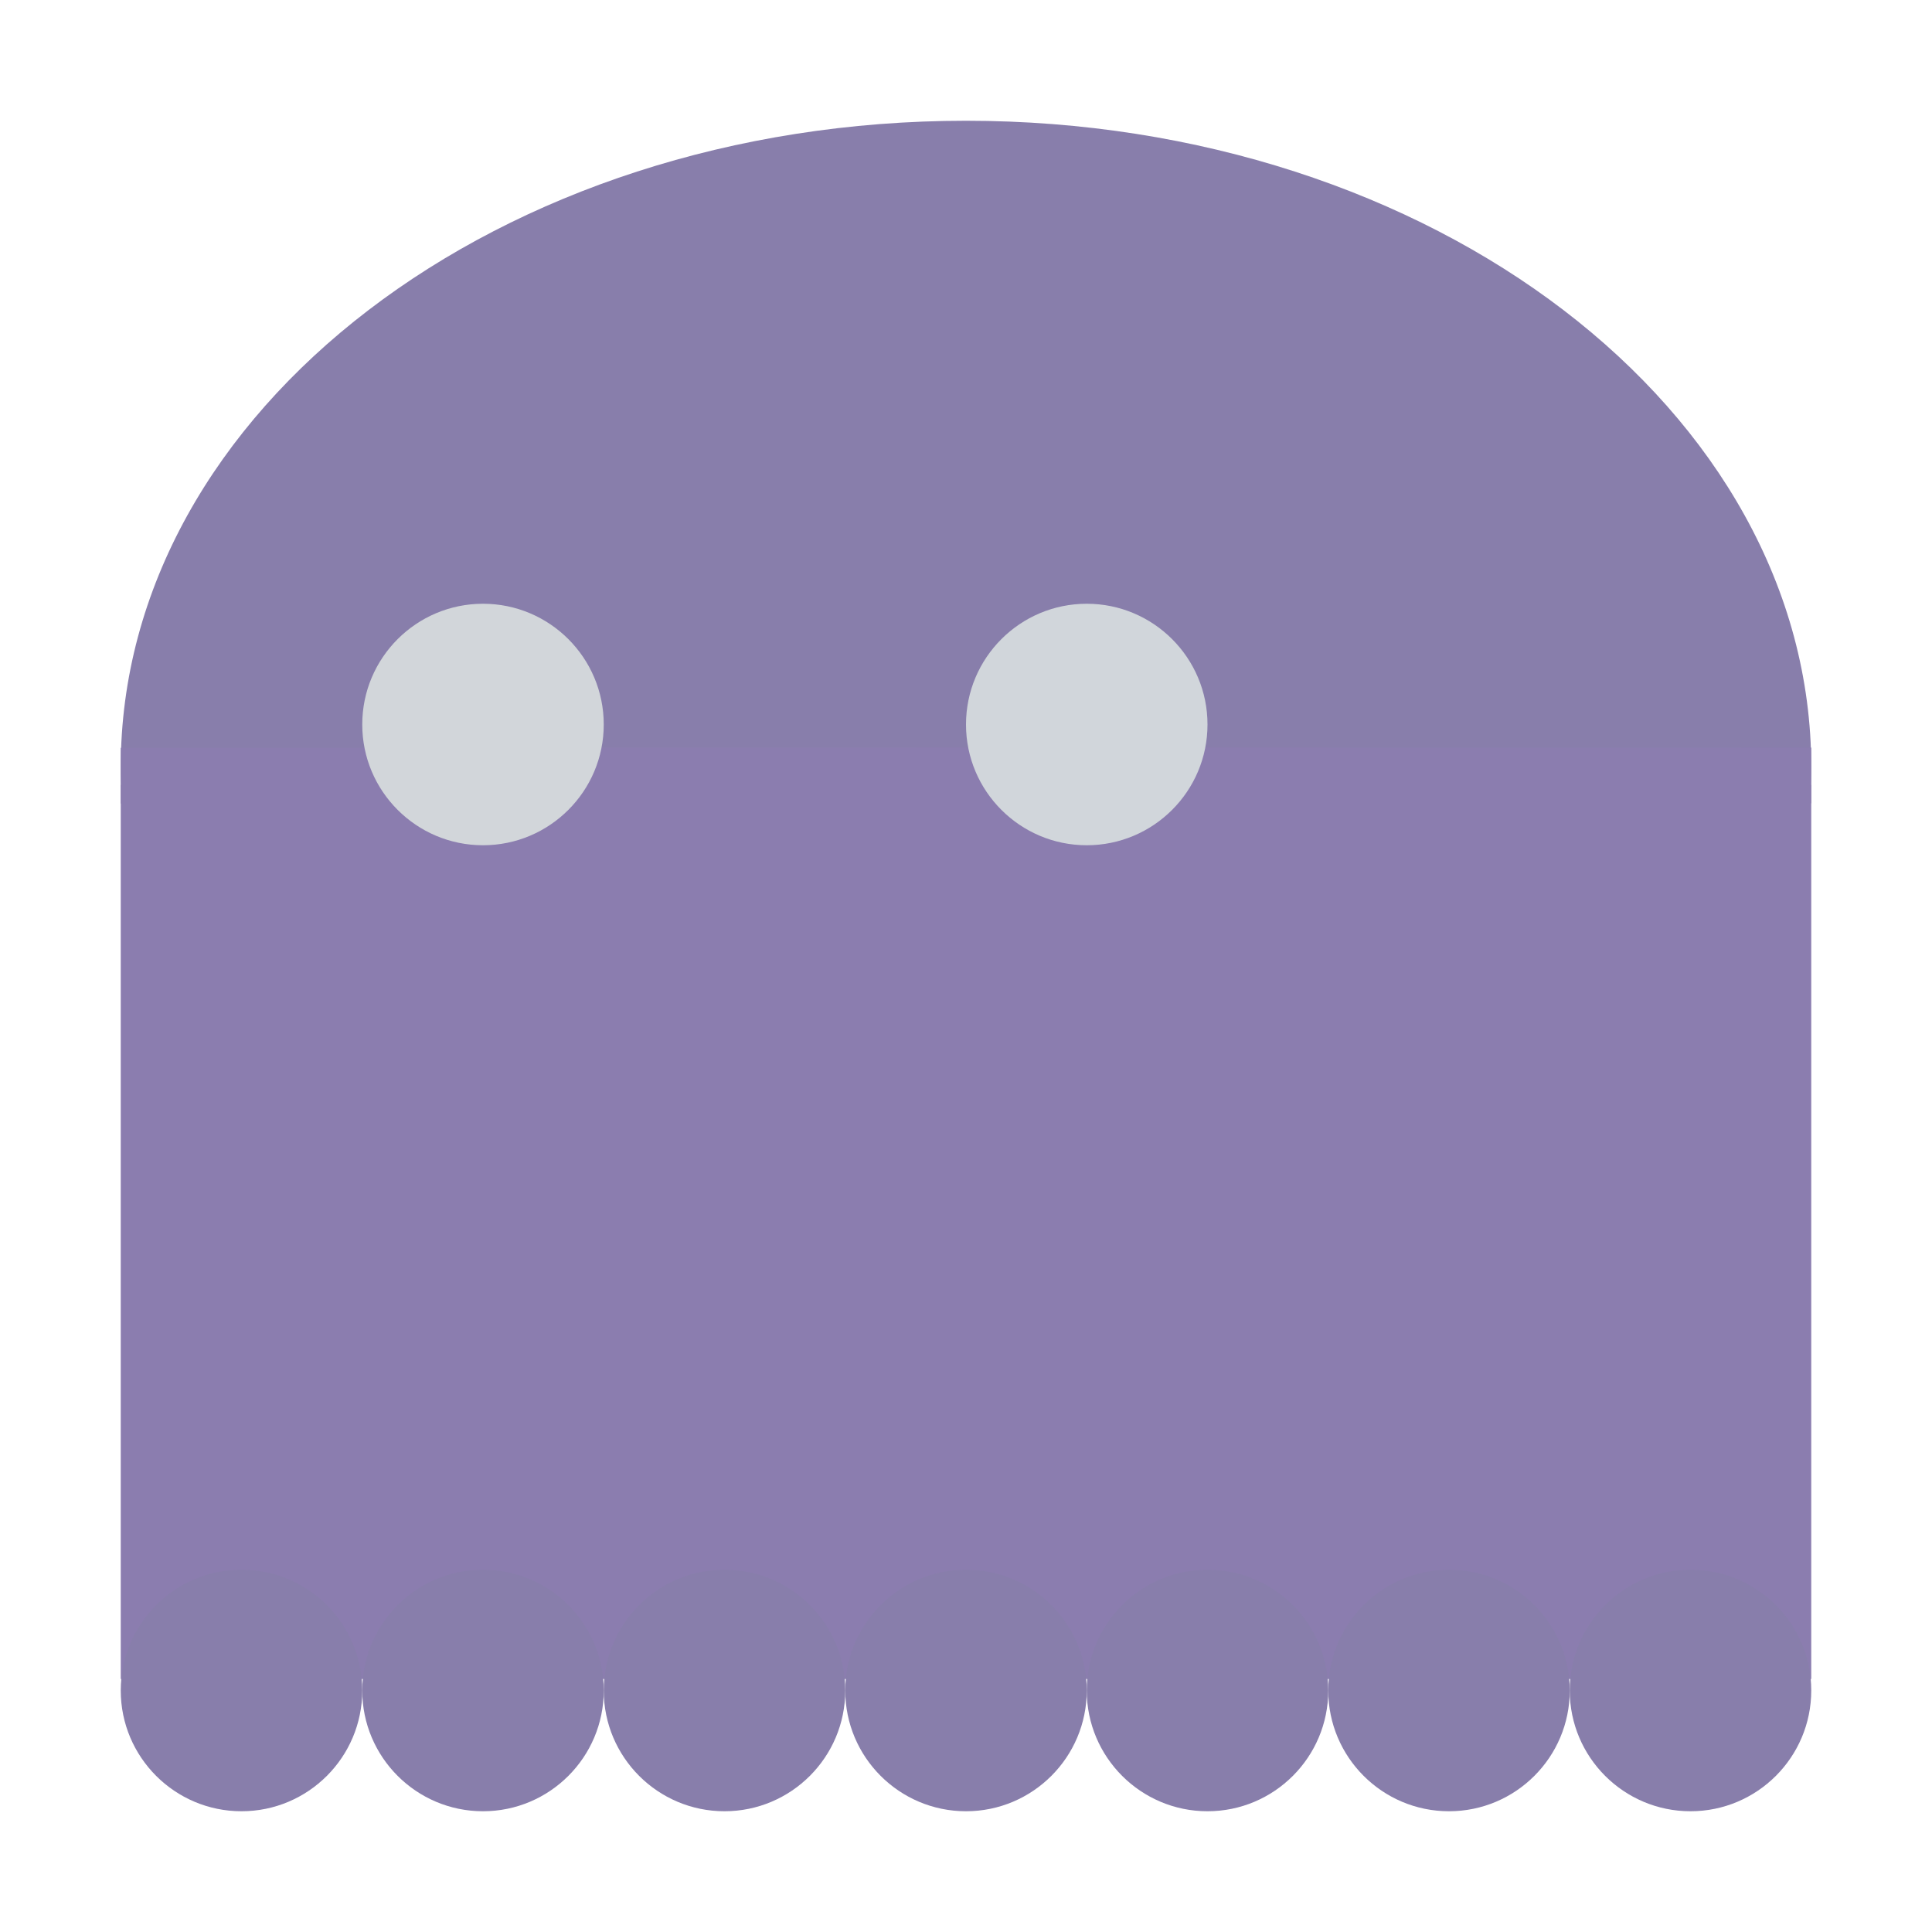
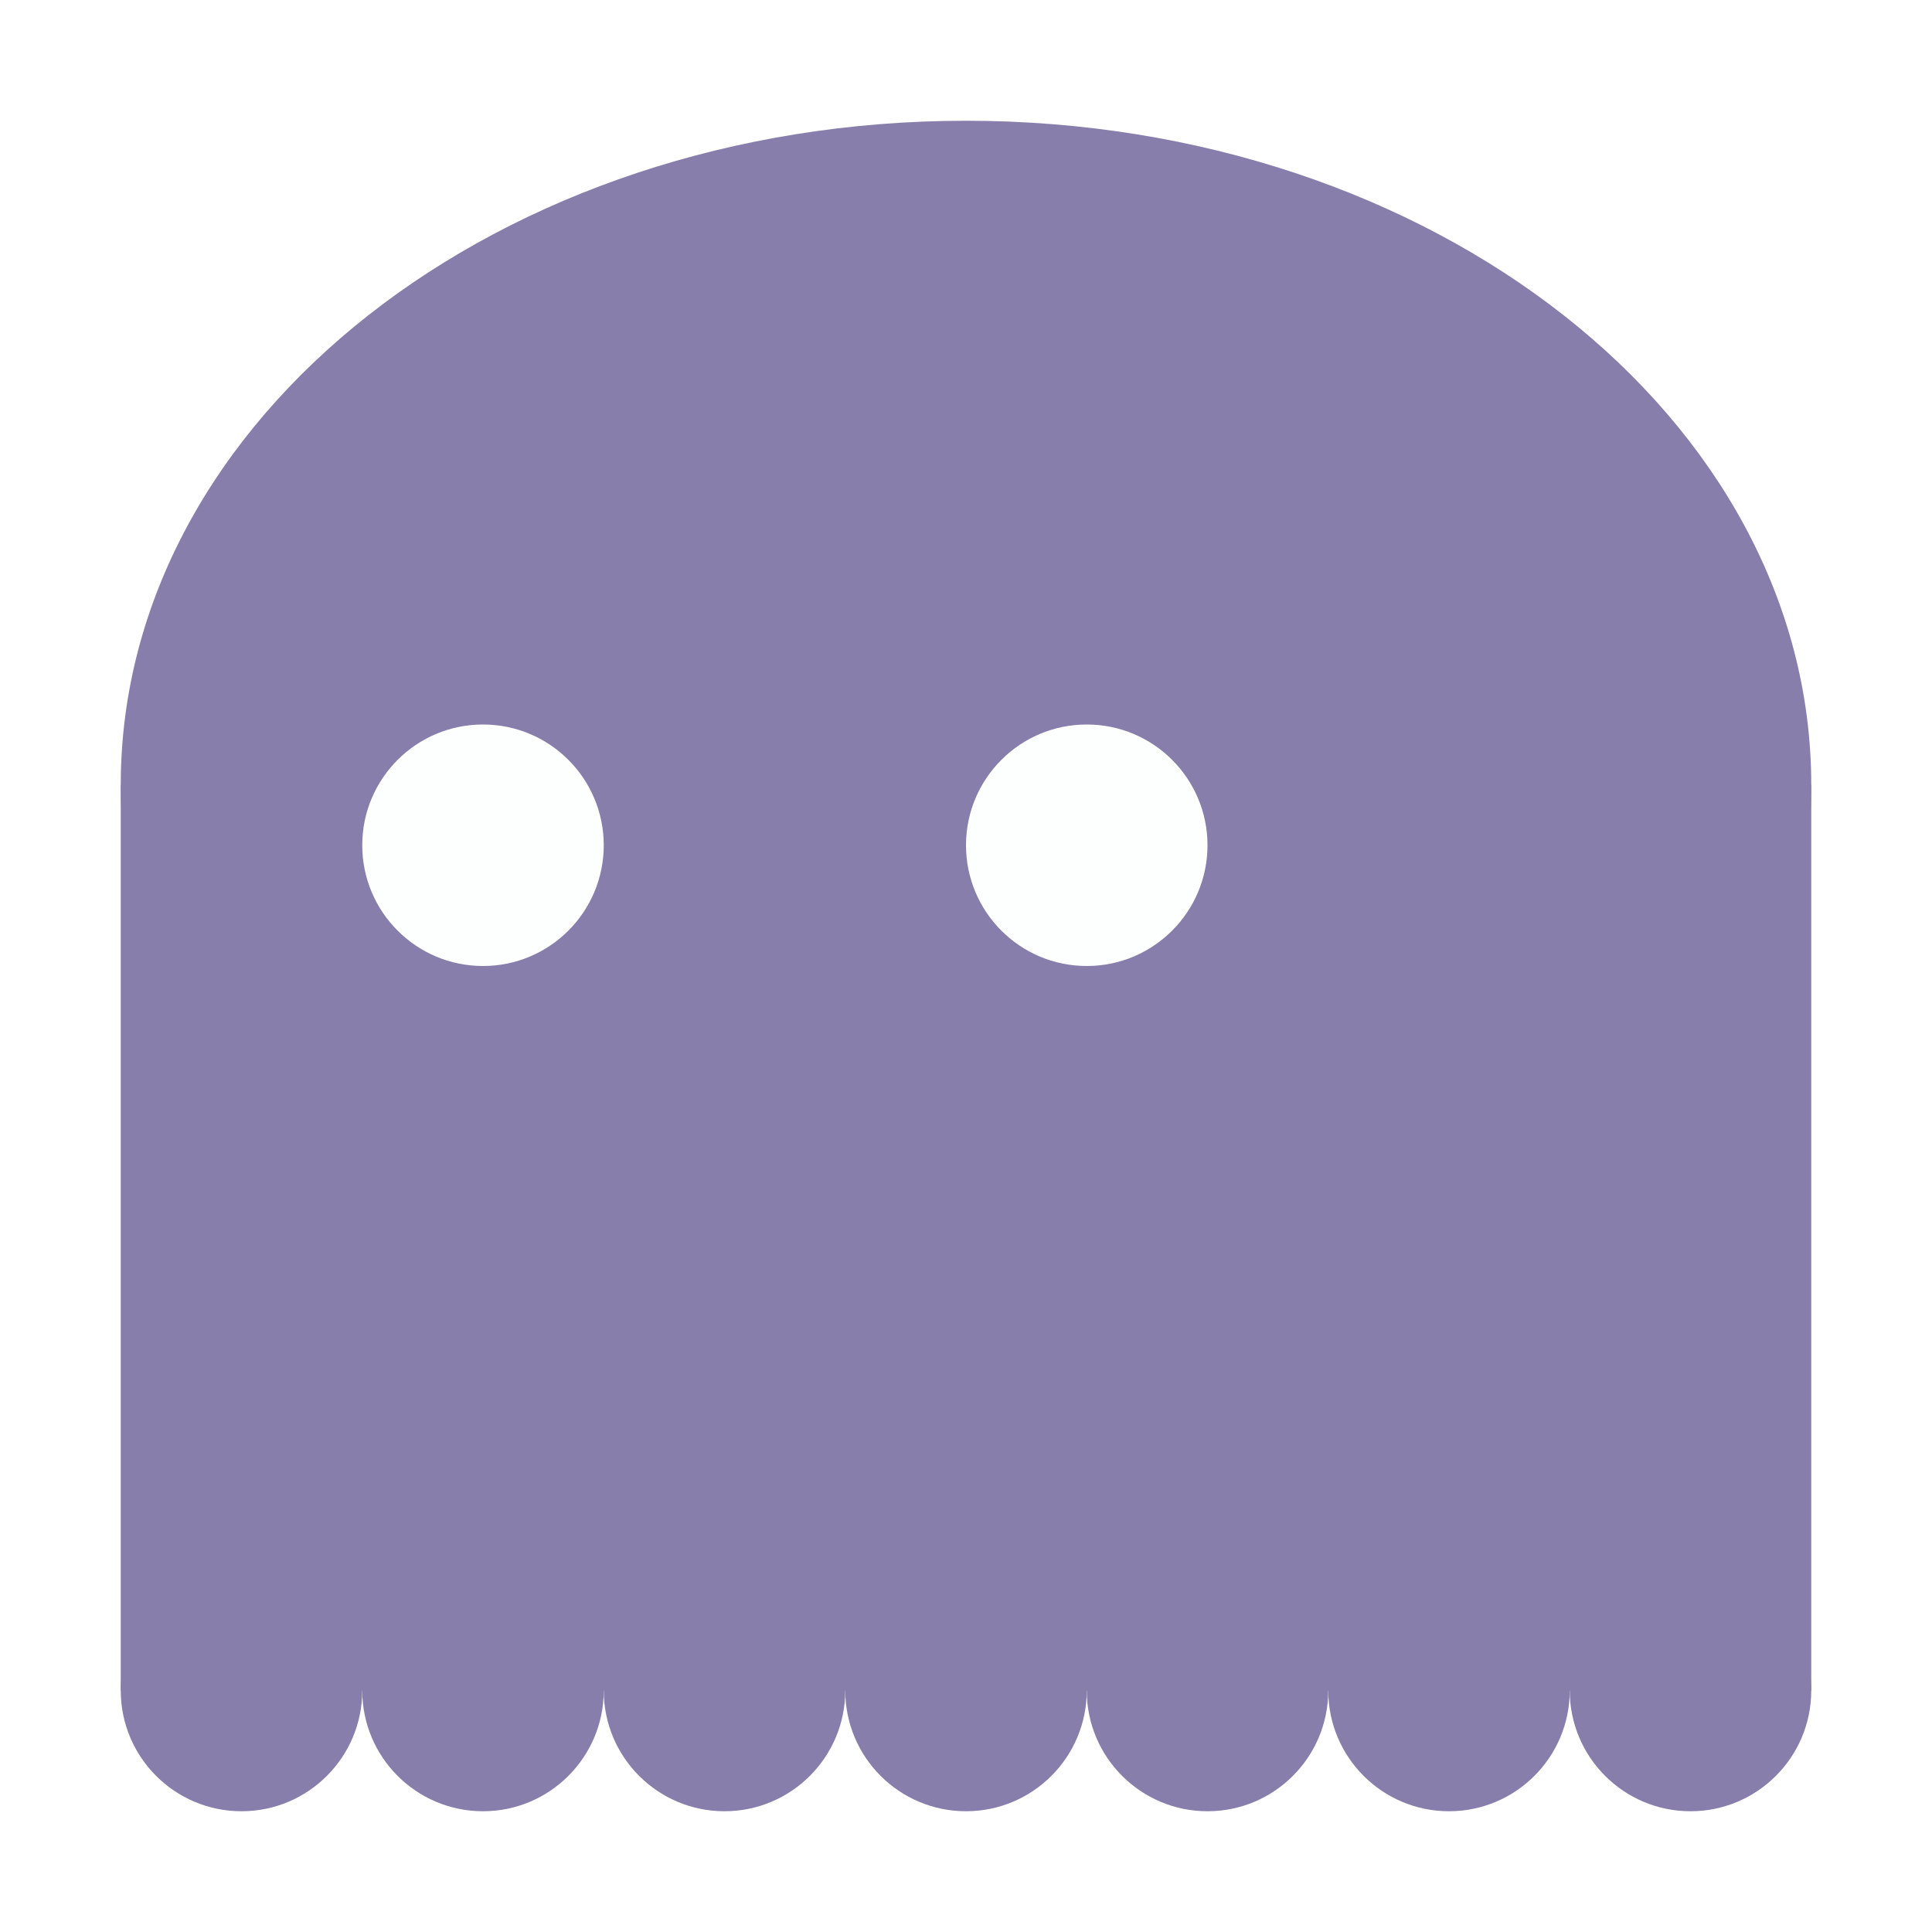
- <svg xmlns="http://www.w3.org/2000/svg" xmlns:xlink="http://www.w3.org/1999/xlink" version="1.1" preserveAspectRatio="xMidYMid meet" viewBox="0 0 640 640" width="640" height="640">
-   <defs>
-     <path d="M600 254.11C600 372.28 474.54 468.21 320 468.21C165.46 468.21 40 372.28 40 254.11C40 135.94 165.46 40 320 40C474.54 40 600 135.94 600 254.11Z" id="bbnRYkCWJ0" />
-     <path d="M40 260L600 260L600 556.19L40 556.19L40 260Z" id="e29OSMTTtx" />
-     <path d="M40 247.73L600 247.66L600 266.12L40 266.19L40 247.73Z" id="d3Qna95EoL" />
-     <path d="M200 240C200 262.08 182.08 280 160 280C137.92 280 120 262.08 120 240C120 217.92 137.92 200 160 200C182.08 200 200 217.92 200 240Z" id="b24CQGEmyZ" />
-     <path d="M400 240C400 262.08 382.08 280 360 280C337.92 280 320 262.08 320 240C320 217.92 337.92 200 360 200C382.08 200 400 217.92 400 240Z" id="bQPS3YVbJ" />
-     <path d="M120 560C120 582.08 102.08 600 80 600C57.92 600 40 582.08 40 560C40 537.92 57.92 520 80 520C102.08 520 120 537.92 120 560Z" id="a2T4RbZ9RD" />
-     <path d="M200 560C200 582.08 182.08 600 160 600C137.92 600 120 582.08 120 560C120 537.92 137.92 520 160 520C182.08 520 200 537.92 200 560Z" id="eNatbMAQr" />
-     <path d="M280 560C280 582.08 262.08 600 240 600C217.92 600 200 582.08 200 560C200 537.92 217.92 520 240 520C262.08 520 280 537.92 280 560Z" id="cocn2oEs" />
-     <path d="M360 560C360 582.08 342.08 600 320 600C297.92 600 280 582.08 280 560C280 537.92 297.92 520 320 520C342.08 520 360 537.92 360 560Z" id="b2gGVK0txv" />
-     <path d="M440 560C440 582.08 422.08 600 400 600C377.92 600 360 582.08 360 560C360 537.92 377.92 520 400 520C422.08 520 440 537.92 440 560Z" id="c5RLh14cNZ" />
-     <path d="M520 560C520 582.08 502.08 600 480 600C457.92 600 440 582.08 440 560C440 537.92 457.92 520 480 520C502.08 520 520 537.92 520 560Z" id="aNpMaG5ji" />
-     <path d="M600 560C600 582.08 582.08 600 560 600C537.92 600 520 582.08 520 560C520 537.92 537.92 520 560 520C582.08 520 600 537.92 600 560Z" id="fuafVPVL6" />
-   </defs>
+ <svg xmlns="http://www.w3.org/2000/svg" width="100%" height="100%" viewBox="0 0 256 256" version="1.1" xml:space="preserve" style="fill-rule:evenodd;clip-rule:evenodd;stroke-linejoin:round;stroke-miterlimit:2;">
  <g>
-     <g>
-       <g>
-         <use xlink:href="#bbnRYkCWJ0" opacity="1" fill="#887eab" fill-opacity="1" />
-       </g>
-       <g>
-         <use xlink:href="#e29OSMTTtx" opacity="1" fill="#8b7daf" fill-opacity="1" />
-       </g>
-       <g>
-         <use xlink:href="#d3Qna95EoL" opacity="1" fill="#8b7daf" fill-opacity="1" />
-       </g>
-       <g>
-         <use xlink:href="#b24CQGEmyZ" opacity="1" fill="#d2d6da" fill-opacity="1" />
-       </g>
-       <g>
-         <use xlink:href="#bQPS3YVbJ" opacity="1" fill="#d1d6db" fill-opacity="1" />
-       </g>
-       <g>
-         <use xlink:href="#a2T4RbZ9RD" opacity="1" fill="#887eab" fill-opacity="1" />
-       </g>
-       <g>
-         <use xlink:href="#eNatbMAQr" opacity="1" fill="#887eab" fill-opacity="1" />
-       </g>
-       <g>
-         <use xlink:href="#cocn2oEs" opacity="1" fill="#887eab" fill-opacity="1" />
-       </g>
-       <g>
-         <use xlink:href="#b2gGVK0txv" opacity="1" fill="#887eab" fill-opacity="1" />
-       </g>
-       <g>
-         <use xlink:href="#c5RLh14cNZ" opacity="1" fill="#887eab" fill-opacity="1" />
-       </g>
-       <g>
-         <use xlink:href="#aNpMaG5ji" opacity="1" fill="#887eab" fill-opacity="1" />
-       </g>
-       <g>
-         <use xlink:href="#fuafVPVL6" opacity="1" fill="#887eab" fill-opacity="1" />
-       </g>
+     <g transform="matrix(1.03704,0,0,0.977778,-25.4815,16)">
+       <ellipse cx="148" cy="90" rx="108" ry="90" style="fill:rgb(136,126,171);" />
+     </g>
+     <g transform="matrix(0.875,0,0,1.2,16,-16)">
+       <rect x="0" y="100" width="256" height="100" style="fill:rgb(136,126,171);" />
+     </g>
+     <g transform="matrix(0.8,0,0,0.864865,-16,32.4324)">
+       <ellipse cx="60" cy="221.5" rx="20" ry="18.5" style="fill:rgb(136,126,171);" />
+     </g>
+     <g transform="matrix(0.8,0,0,0.864865,16,32.4324)">
+       <ellipse cx="60" cy="221.5" rx="20" ry="18.5" style="fill:rgb(136,126,171);" />
+     </g>
+     <g transform="matrix(0.8,0,0,0.864865,48,32.4324)">
+       <ellipse cx="60" cy="221.5" rx="20" ry="18.5" style="fill:rgb(136,126,171);" />
+     </g>
+     <g transform="matrix(0.8,0,0,0.864865,80,32.4324)">
+       <ellipse cx="60" cy="221.5" rx="20" ry="18.5" style="fill:rgb(136,126,171);" />
+     </g>
+     <g transform="matrix(0.8,0,0,0.864865,112,32.4324)">
+       <ellipse cx="60" cy="221.5" rx="20" ry="18.5" style="fill:rgb(136,126,171);" />
+     </g>
+     <g transform="matrix(0.8,0,0,0.864865,144,32.4324)">
+       <ellipse cx="60" cy="221.5" rx="20" ry="18.5" style="fill:rgb(136,126,171);" />
+     </g>
+     <g transform="matrix(0.8,0,0,0.864865,176,32.4324)">
+       <ellipse cx="60" cy="221.5" rx="20" ry="18.5" style="fill:rgb(136,126,171);" />
+     </g>
+   </g>
+   <g>
+     <g transform="matrix(1,0,0,1,-16,32)">
+       <circle cx="80" cy="80" r="16" style="fill:rgb(253,255,254);" />
+     </g>
+     <g transform="matrix(1,0,0,1,64,32)">
+       <circle cx="80" cy="80" r="16" style="fill:rgb(253,255,254);" />
    </g>
  </g>
</svg>
